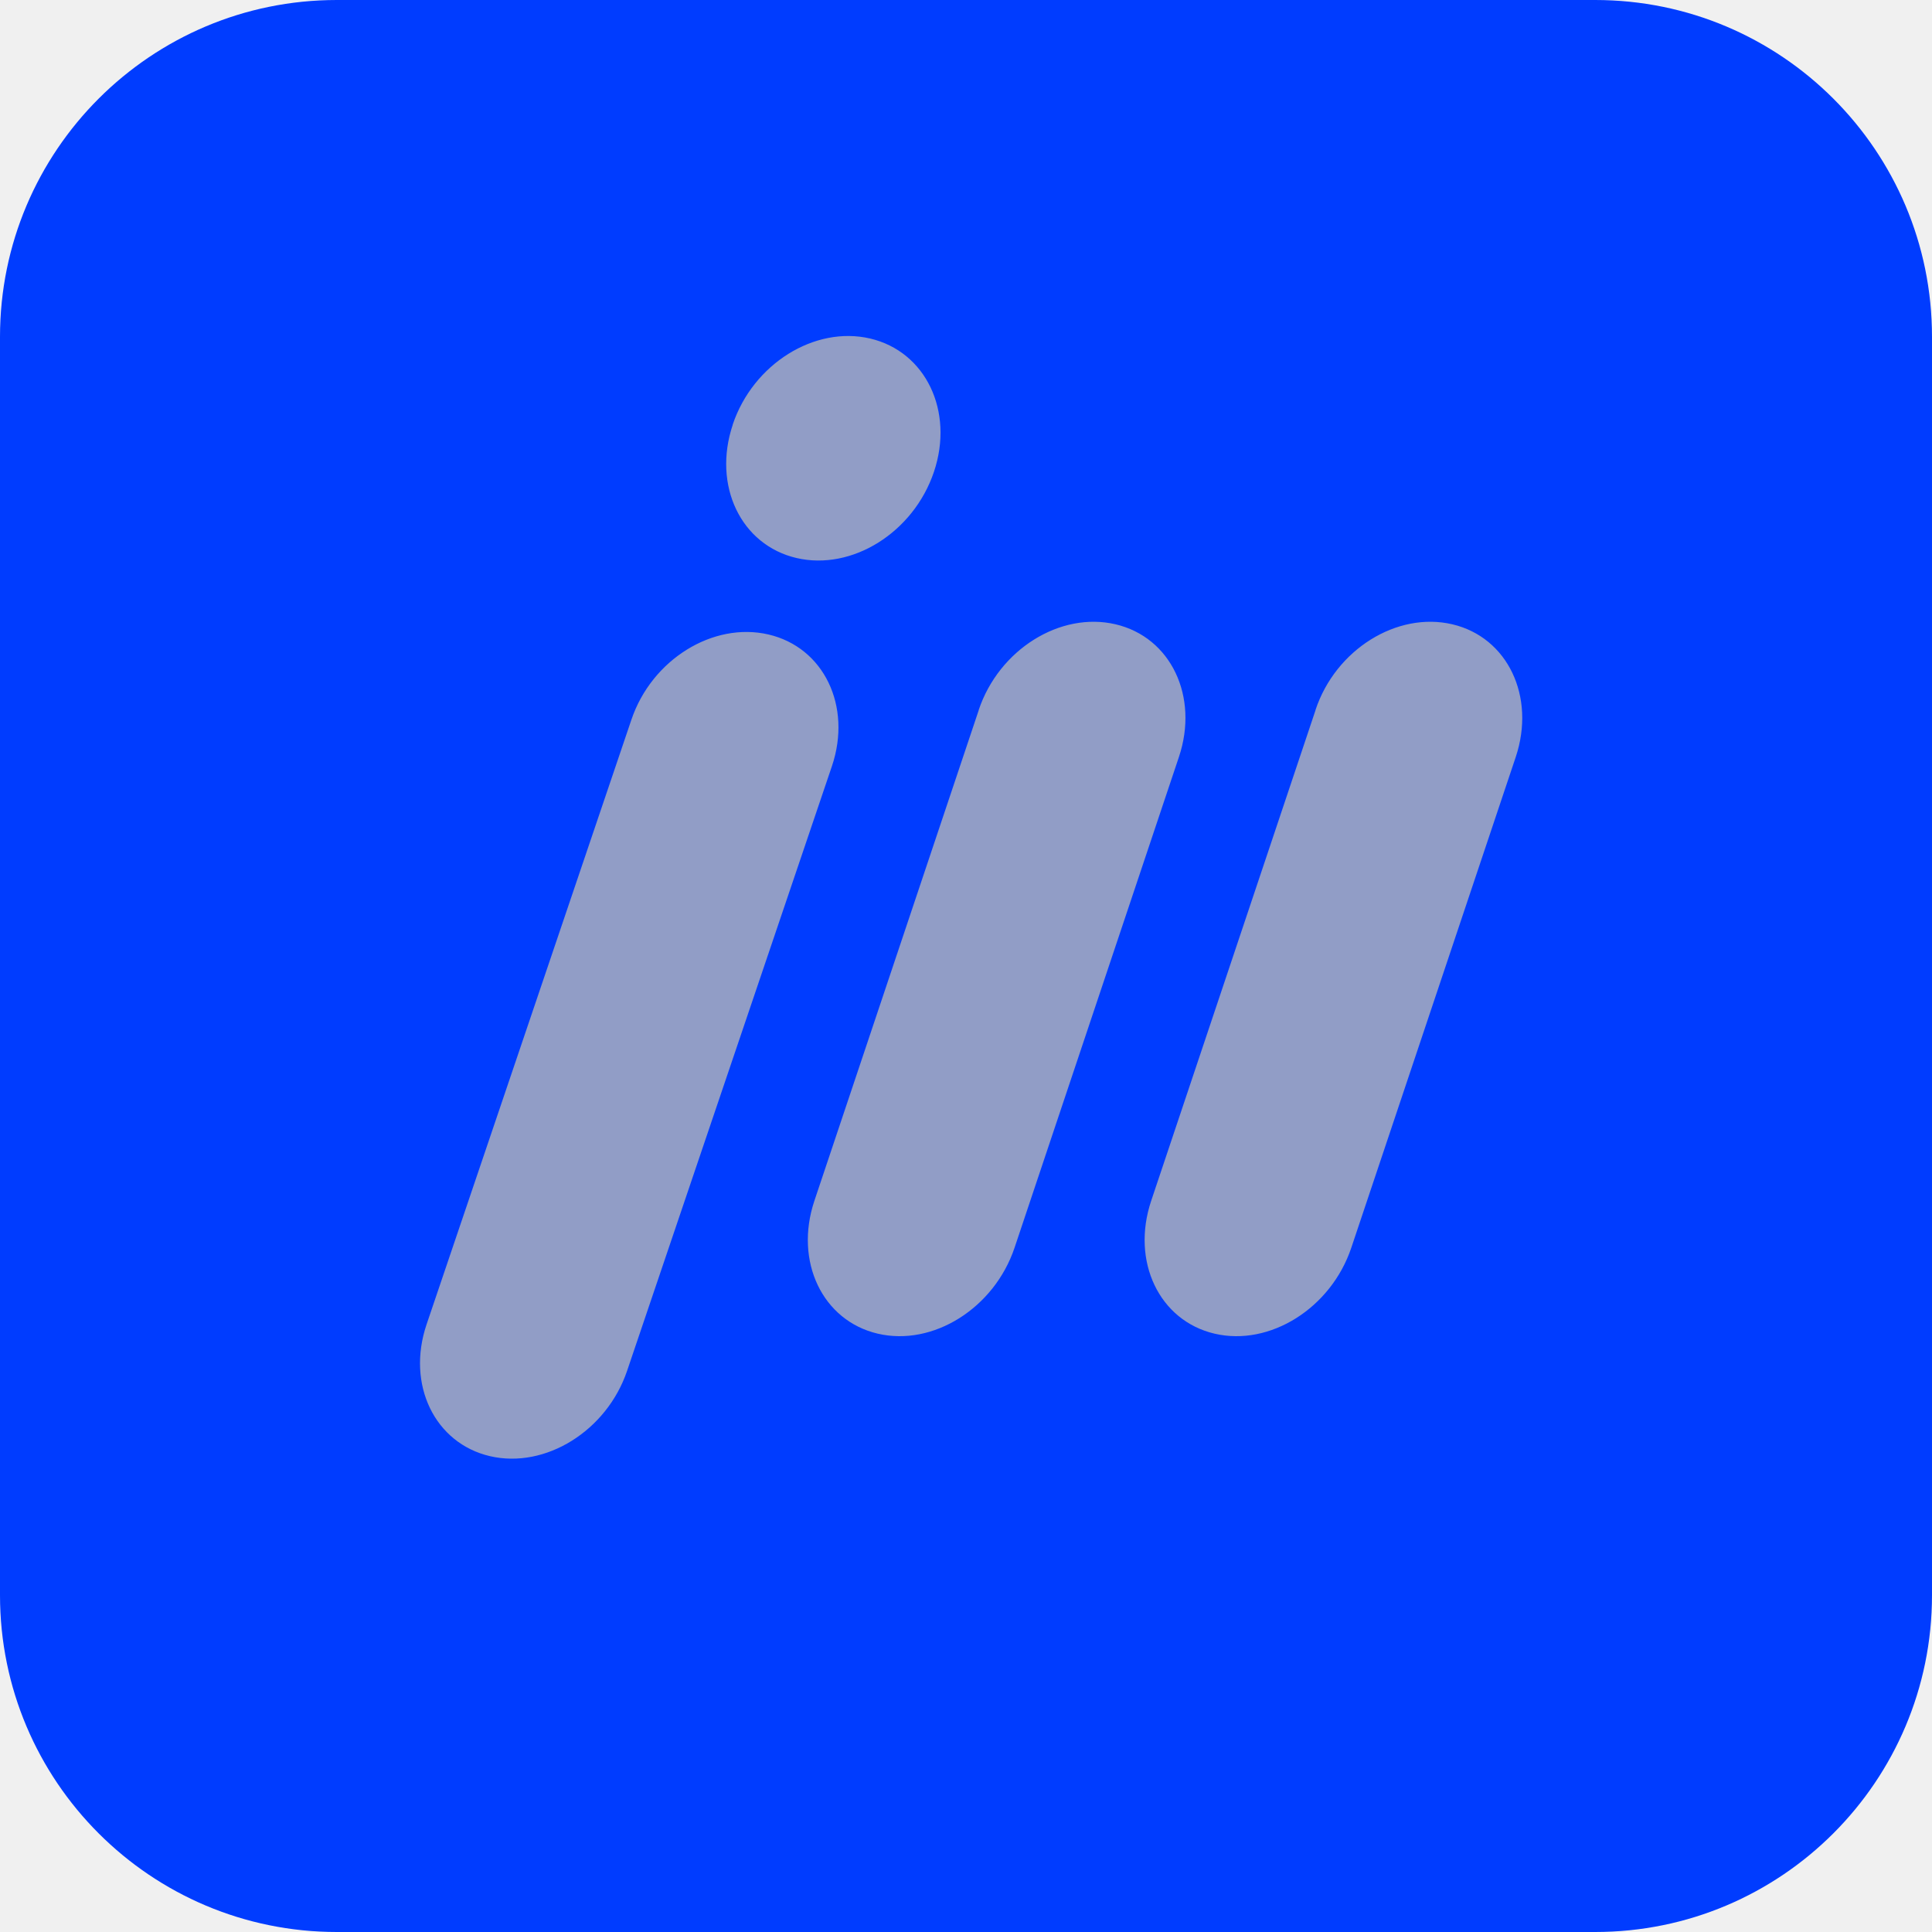
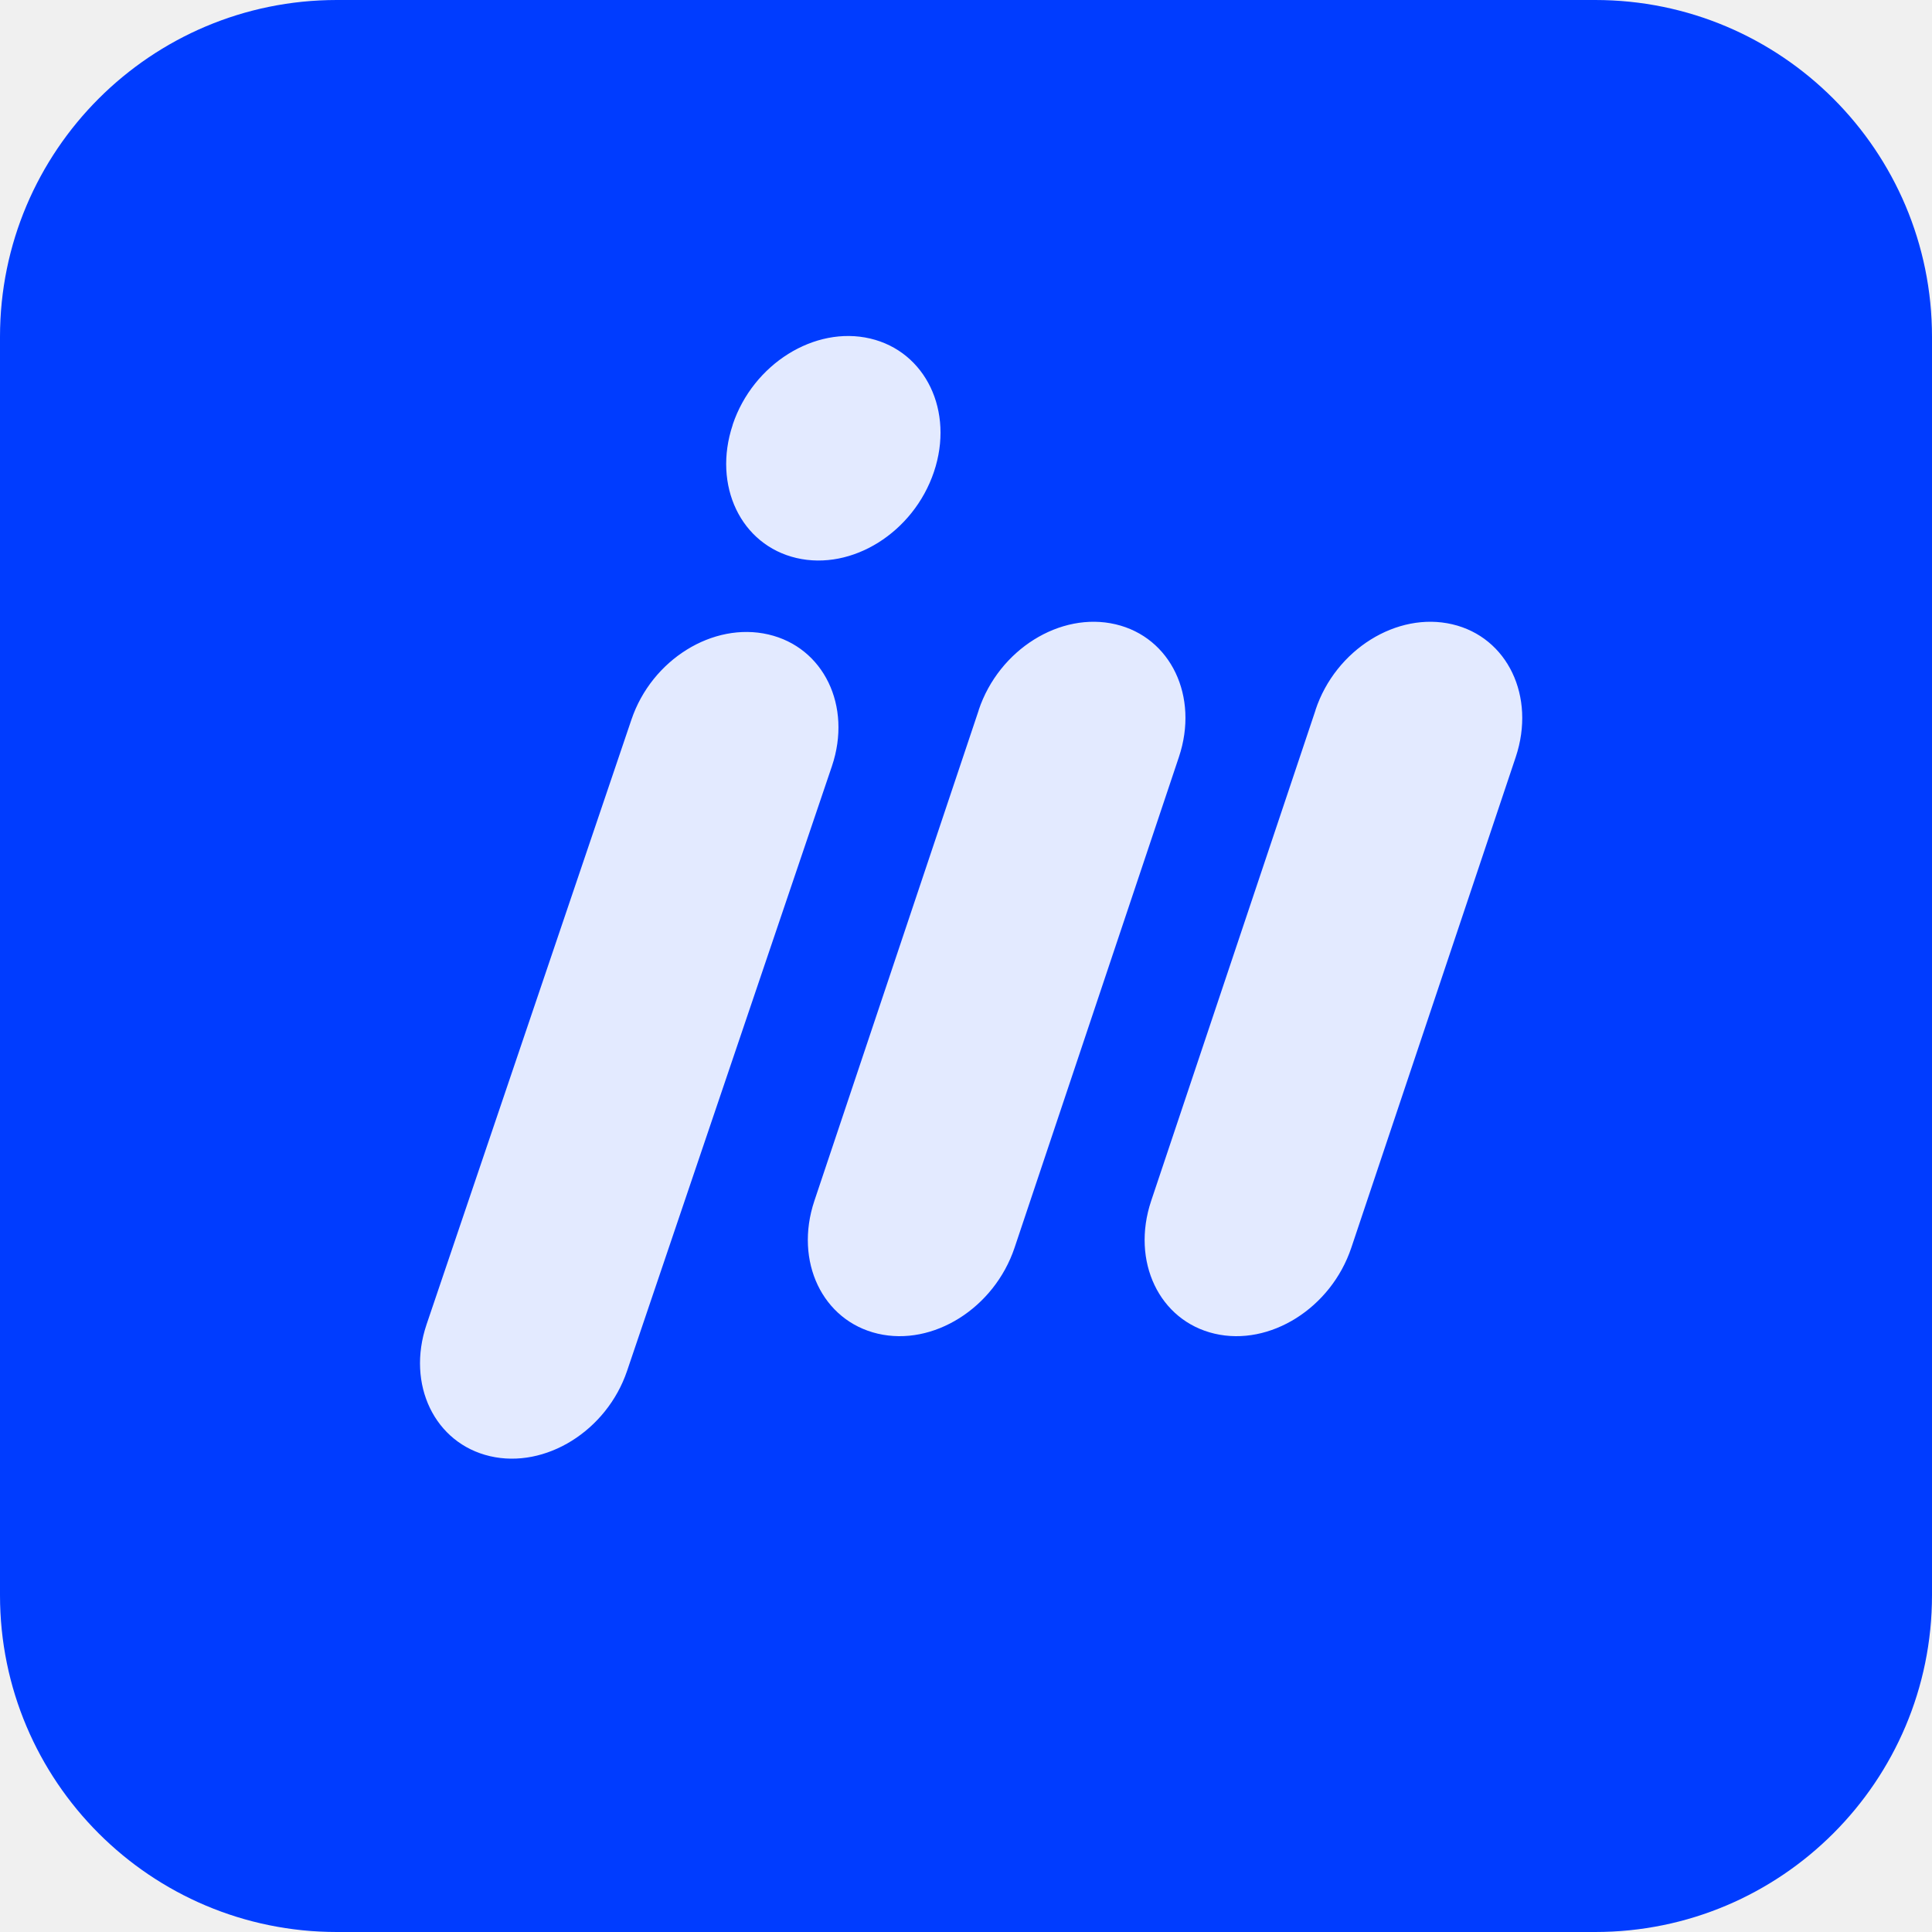
<svg xmlns="http://www.w3.org/2000/svg" width="46px" height="46px" viewBox="0 0 46 46" version="1.1">
  <g id="Symbols" stroke="none" stroke-width="1" fill="none" fill-rule="evenodd">
    <g id="Group">
      <rect id="Rectangle-Copy-47" fill="#003CFF" x="0" y="0" width="46" height="46" rx="8.019" />
-       <path d="M15.034,17.134 L10.156,31.535 C9.673,32.965 10.35,34.365 11.668,34.671 C12.986,34.977 14.447,34.067 14.93,32.641 L19.808,18.241 C20.29,16.811 19.613,15.411 18.294,15.106 C16.976,14.801 15.517,15.704 15.034,17.134 Z M23.303,16.909 L19.39,28.591 C18.907,30.034 19.583,31.446 20.899,31.754 C22.215,32.063 23.673,31.146 24.156,29.708 L28.069,18.025 C28.552,16.583 27.876,15.171 26.56,14.864 C25.244,14.556 23.786,15.465 23.303,16.903 L23.303,16.909 Z M31.322,16.909 L27.409,28.591 C26.926,30.034 27.602,31.446 28.918,31.754 C30.234,32.063 31.692,31.146 32.174,29.708 L36.089,18.025 C36.57,16.583 35.894,15.171 34.578,14.864 C33.262,14.556 31.799,15.465 31.322,16.903 L31.322,16.909 Z M17.446,10.114 C16.962,11.561 17.642,12.978 18.964,13.286 C20.287,13.595 21.752,12.677 22.237,11.234 C22.722,9.791 22.041,8.37 20.718,8.06 C19.396,7.751 17.931,8.665 17.446,10.108 L17.446,10.114 Z" id="Shape-Copy-4" fill="#A3A8BF" opacity="0.89" />
+       <path d="M15.034,17.134 L10.156,31.535 C9.673,32.965 10.35,34.365 11.668,34.671 C12.986,34.977 14.447,34.067 14.93,32.641 L19.808,18.241 C20.29,16.811 19.613,15.411 18.294,15.106 C16.976,14.801 15.517,15.704 15.034,17.134 Z M23.303,16.909 L19.39,28.591 C18.907,30.034 19.583,31.446 20.899,31.754 C22.215,32.063 23.673,31.146 24.156,29.708 L28.069,18.025 C28.552,16.583 27.876,15.171 26.56,14.864 C25.244,14.556 23.786,15.465 23.303,16.903 L23.303,16.909 Z M31.322,16.909 L27.409,28.591 C26.926,30.034 27.602,31.446 28.918,31.754 C30.234,32.063 31.692,31.146 32.174,29.708 L36.089,18.025 C36.57,16.583 35.894,15.171 34.578,14.864 C33.262,14.556 31.799,15.465 31.322,16.903 L31.322,16.909 Z M17.446,10.114 C16.962,11.561 17.642,12.978 18.964,13.286 C20.287,13.595 21.752,12.677 22.237,11.234 C22.722,9.791 22.041,8.37 20.718,8.06 C19.396,7.751 17.931,8.665 17.446,10.108 L17.446,10.114 Z" id="Shape-Copy-4" fill="#FFFFFF" opacity="0.89" />
    </g>
  </g>
</svg>
